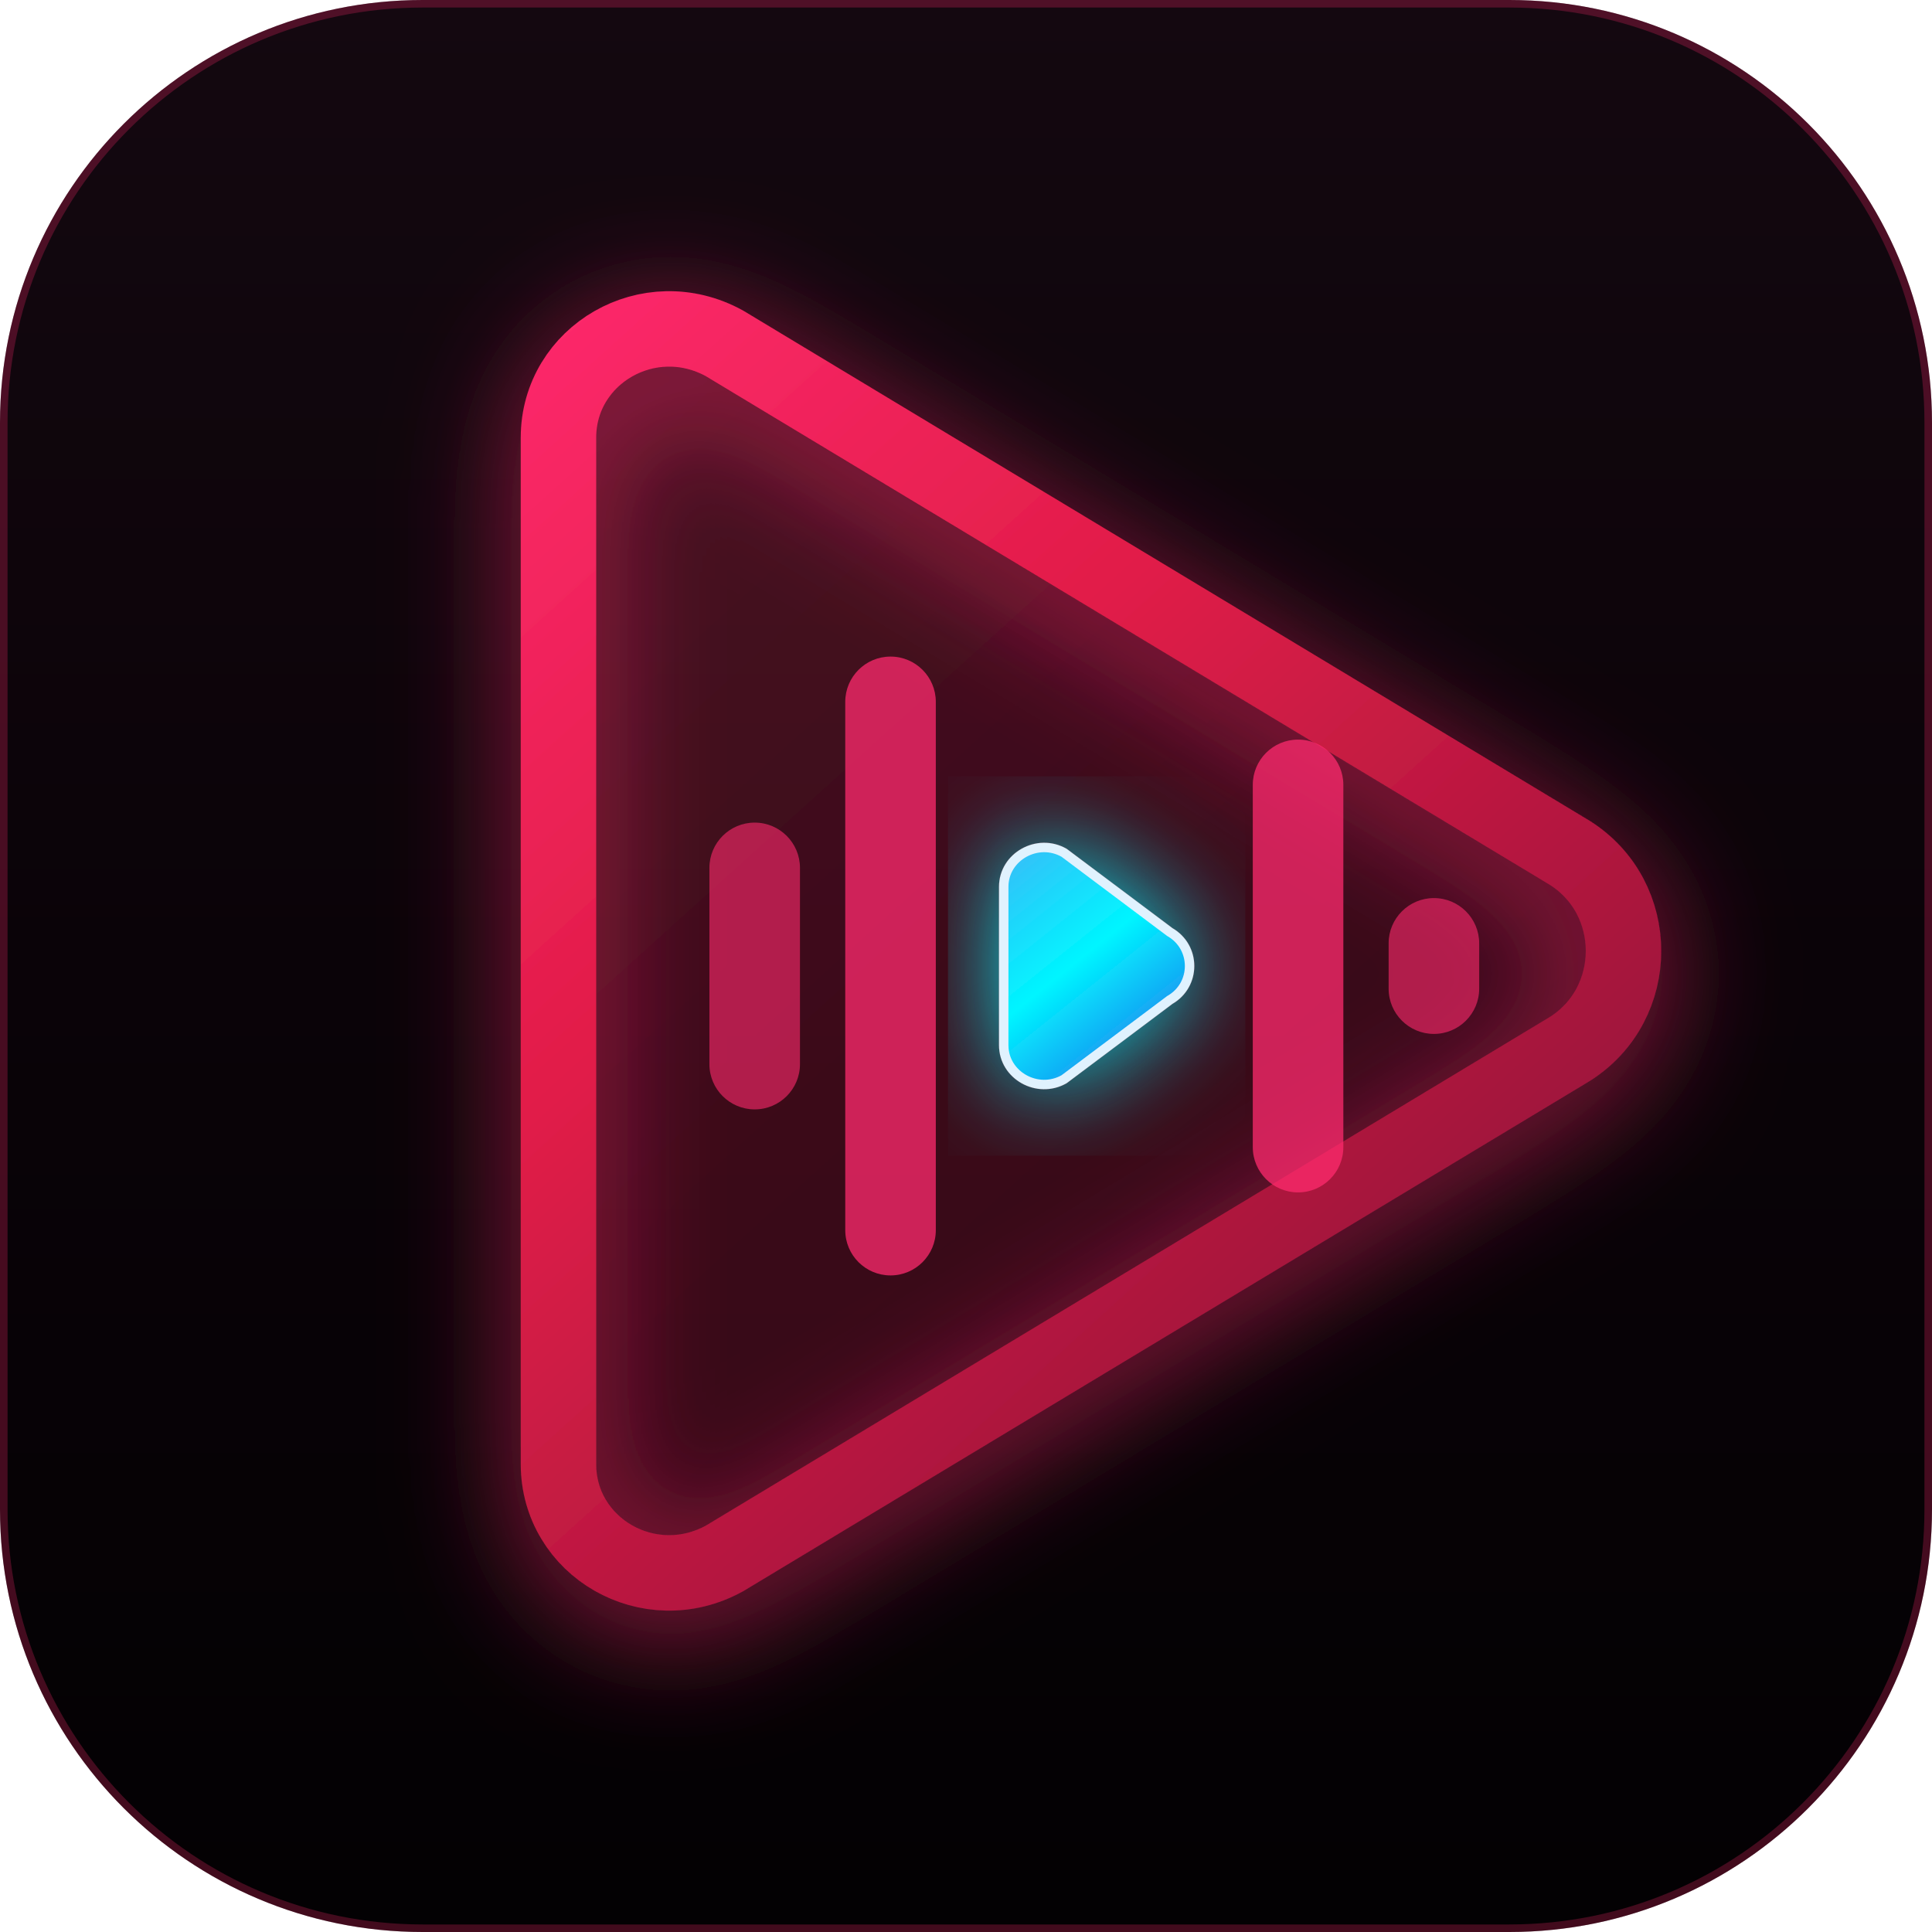
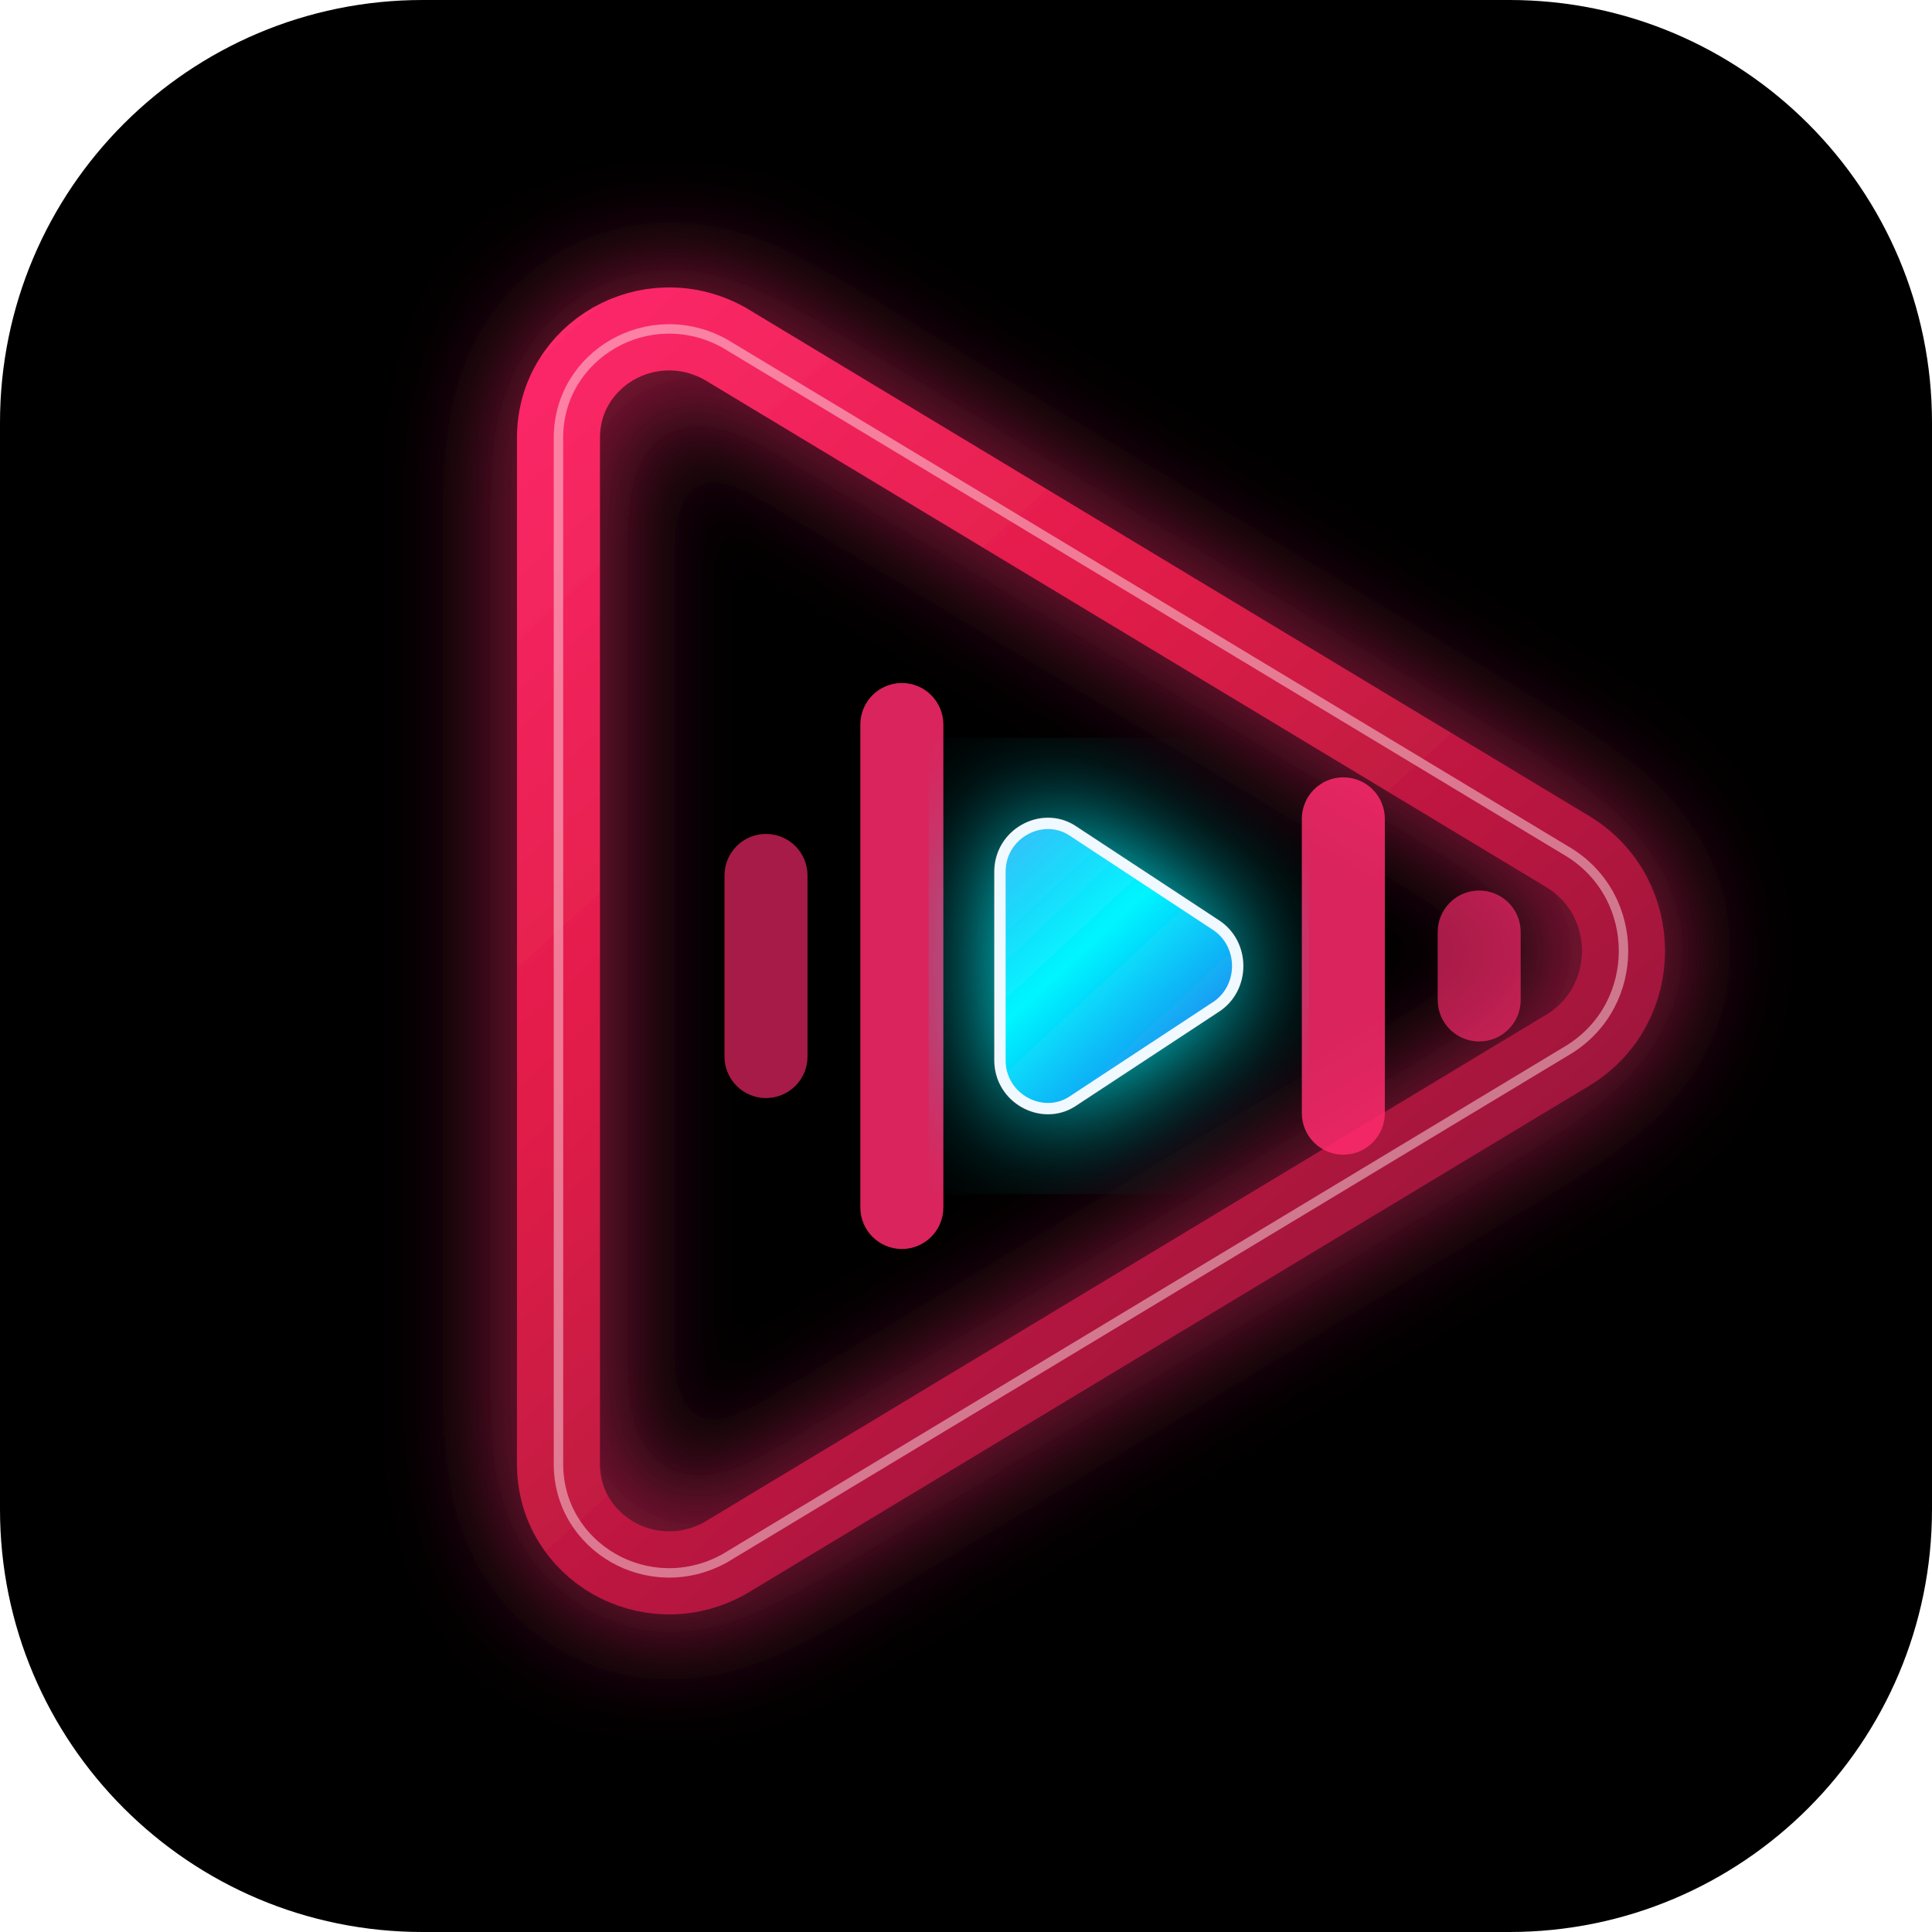
<svg xmlns="http://www.w3.org/2000/svg" width="512" height="512" viewBox="0 0 512 512">
  <defs>
-     <linearGradient id="v2-neon-bg" x1="0" y1="0" x2="0" y2="1">
-       <stop offset="0%" stop-color="#140810" />
-       <stop offset="50%" stop-color="#0a0308" />
-       <stop offset="100%" stop-color="#030103" />
-     </linearGradient>
-     <linearGradient id="v2-crimson" x1="120" y1="90" x2="400" y2="400" gradientUnits="userSpaceOnUse">
+     <linearGradient id="v3-crimson" x1="120" y1="90" x2="400" y2="400" gradientUnits="userSpaceOnUse">
      <stop offset="0%" stop-color="#ff2a6d" />
      <stop offset="40%" stop-color="#e11d48" />
      <stop offset="100%" stop-color="#881337" />
    </linearGradient>
-     <linearGradient id="v2-blue" x1="266" y1="226" x2="314" y2="286" gradientUnits="userSpaceOnUse">
+     <linearGradient id="v3-blue" x1="265" y1="220" x2="330" y2="290" gradientUnits="userSpaceOnUse">
      <stop offset="0%" stop-color="#38bdf8" />
-       <stop offset="45%" stop-color="#00f5ff" />
+       <stop offset="40%" stop-color="#00f5ff" />
      <stop offset="100%" stop-color="#2563eb" />
    </linearGradient>
-     <filter id="v2-crimson-glow" x="-20%" y="-20%" width="140%" height="140%">
-       <feDropShadow dx="0" dy="6" stdDeviation="16" flood-color="#ff2a6d" flood-opacity="0.65" />
+     <filter id="v3-crimson-glow" x="-20%" y="-20%" width="140%" height="140%">
+       <feDropShadow dx="0" dy="0" stdDeviation="16" flood-color="#ff2a6d" flood-opacity="0.8" />
    </filter>
-     <filter id="v2-blue-glow" x="-30%" y="-30%" width="160%" height="160%">
-       <feDropShadow dx="0" dy="0" stdDeviation="14" flood-color="#00f5ff" flood-opacity="0.9" />
+     <filter id="v3-blue-glow" x="-30%" y="-30%" width="160%" height="160%">
+       <feDropShadow dx="0" dy="0" stdDeviation="16" flood-color="#00f5ff" flood-opacity="1.0" />
    </filter>
  </defs>
-   <rect width="512" height="512" rx="112" fill="url(#v2-neon-bg)" />
-   <rect width="510" height="510" x="1" y="1" rx="111" fill="none" stroke="#ff2a6d" stroke-width="2" stroke-opacity="0.25" />
+   <rect width="512" height="512" rx="112" fill="#000000" />
  <g>
-     <path d="M 148 116 C 148 94 172 80 192 91 L 416 226 C 435 238 435 266 416 278 L 192 413 C 172 424 148 410 148 388 Z" fill="url(#v2-crimson)" fill-opacity="0.15" stroke="url(#v2-crimson)" stroke-width="20" stroke-linejoin="round" filter="url(#v2-crimson-glow)" />
-     <rect x="188" y="218" width="24" height="76" rx="12" fill="#ff2a6d" opacity="0.6" />
-     <rect x="224" y="174" width="24" height="164" rx="12" fill="#ff2a6d" opacity="0.75" />
-     <rect x="332" y="196" width="24" height="120" rx="12" fill="#ff2a6d" opacity="0.75" />
-     <rect x="368" y="238" width="24" height="36" rx="12" fill="#ff2a6d" opacity="0.6" />
-     <g filter="url(#v2-blue-glow)">
-       <path d="M 266 235 C 266 227 275 222 282 226 L 310 247 C 317 251 317 261 310 265 L 282 286 C 275 290 266 285 266 277 Z" fill="url(#v2-blue)" stroke="#e0f2fe" stroke-width="2.5" stroke-linejoin="round" />
+     <path d="M 148 116 C 148 94 172 80 192 91 L 416 226 C 435 238 435 266 416 278 L 192 413 C 172 424 148 410 148 388 Z" fill="none" stroke="url(#v3-crimson)" stroke-width="22" stroke-linejoin="round" filter="url(#v3-crimson-glow)" />
+     <path d="M 148 116 C 148 94 172 80 192 91 L 416 226 C 435 238 435 266 416 278 L 192 413 C 172 424 148 410 148 388 Z" fill="none" stroke="#fff1f2" stroke-width="2.5" stroke-opacity="0.45" stroke-linejoin="round" />
+     <rect x="192" y="221" width="22" height="70" rx="11" fill="#ff2a6d" opacity="0.65" />
+     <rect x="228" y="181" width="22" height="150" rx="11" fill="#ff2a6d" opacity="0.85" />
+     <rect x="345" y="206" width="22" height="100" rx="11" fill="#ff2a6d" opacity="0.85" />
+     <rect x="381" y="236" width="22" height="40" rx="11" fill="#ff2a6d" opacity="0.65" />
+     <g filter="url(#v3-blue-glow)">
+       <path d="M 265 231 C 265 221 276 215 284 220 L 322 245 C 330 250 330 262 322 267 L 284 292 C 276 297 265 291 265 281 Z" fill="url(#v3-blue)" stroke="#f0f9ff" stroke-width="3" stroke-linejoin="round" />
    </g>
  </g>
</svg>
